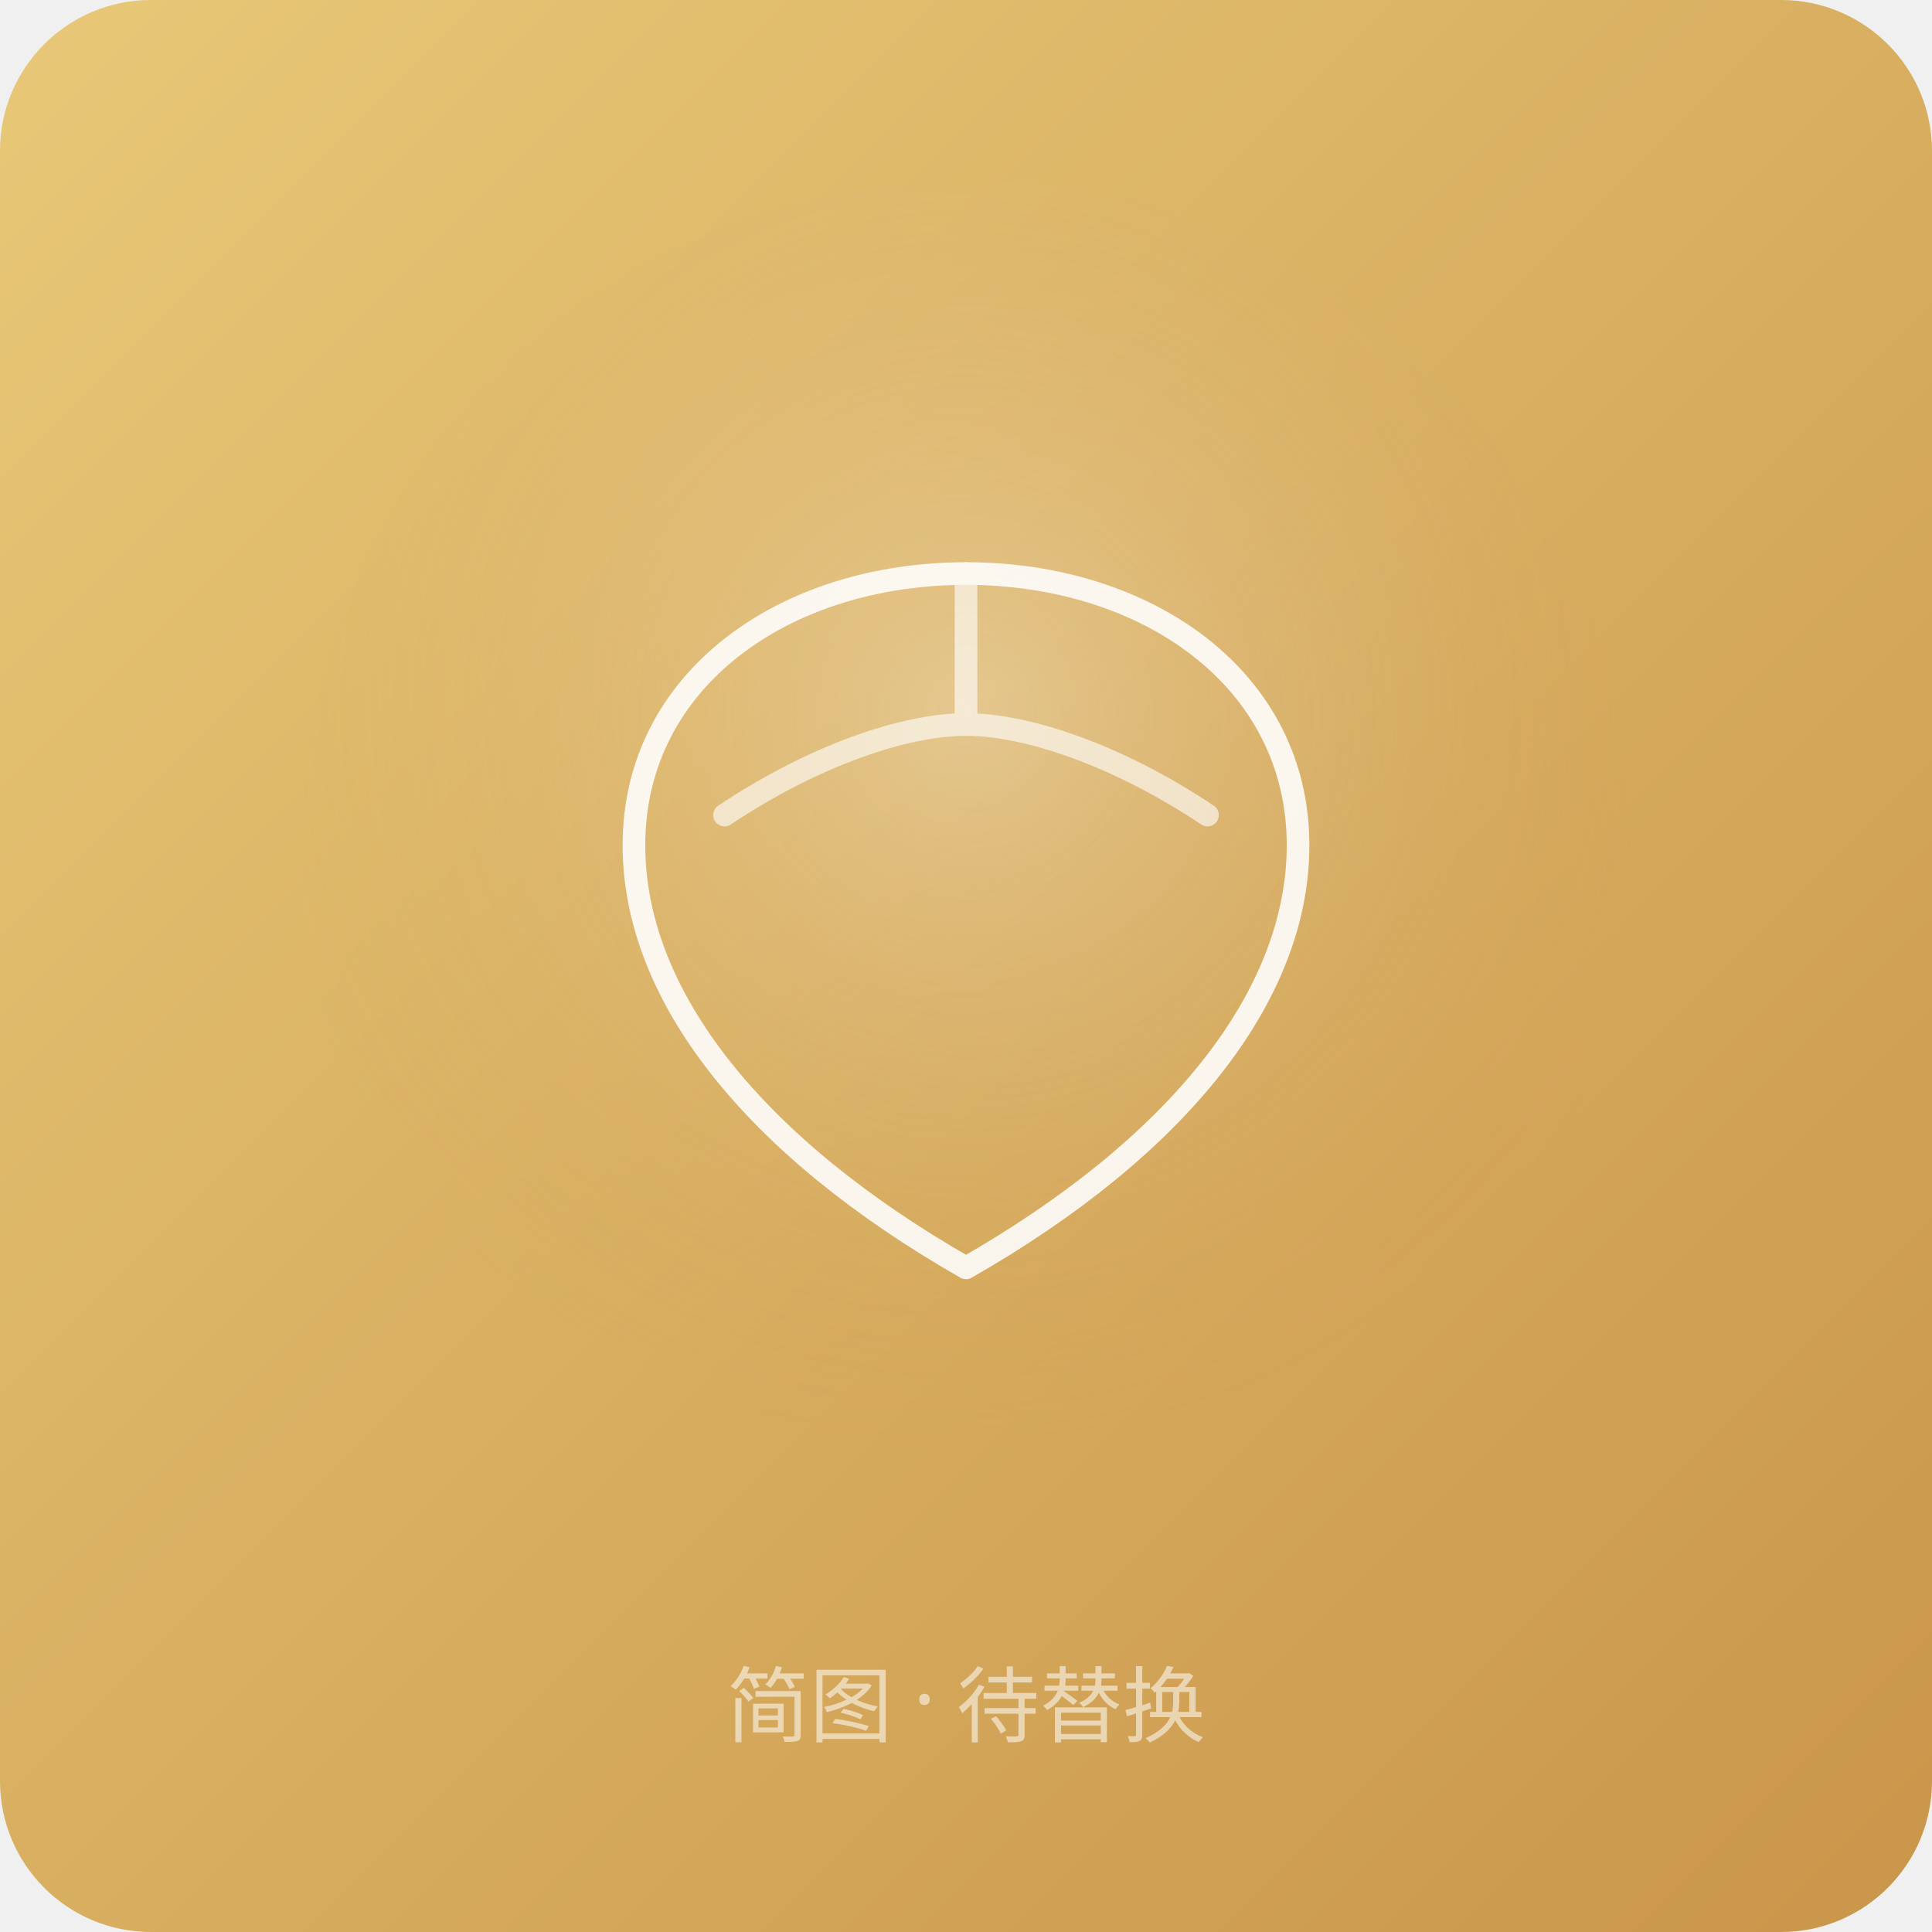
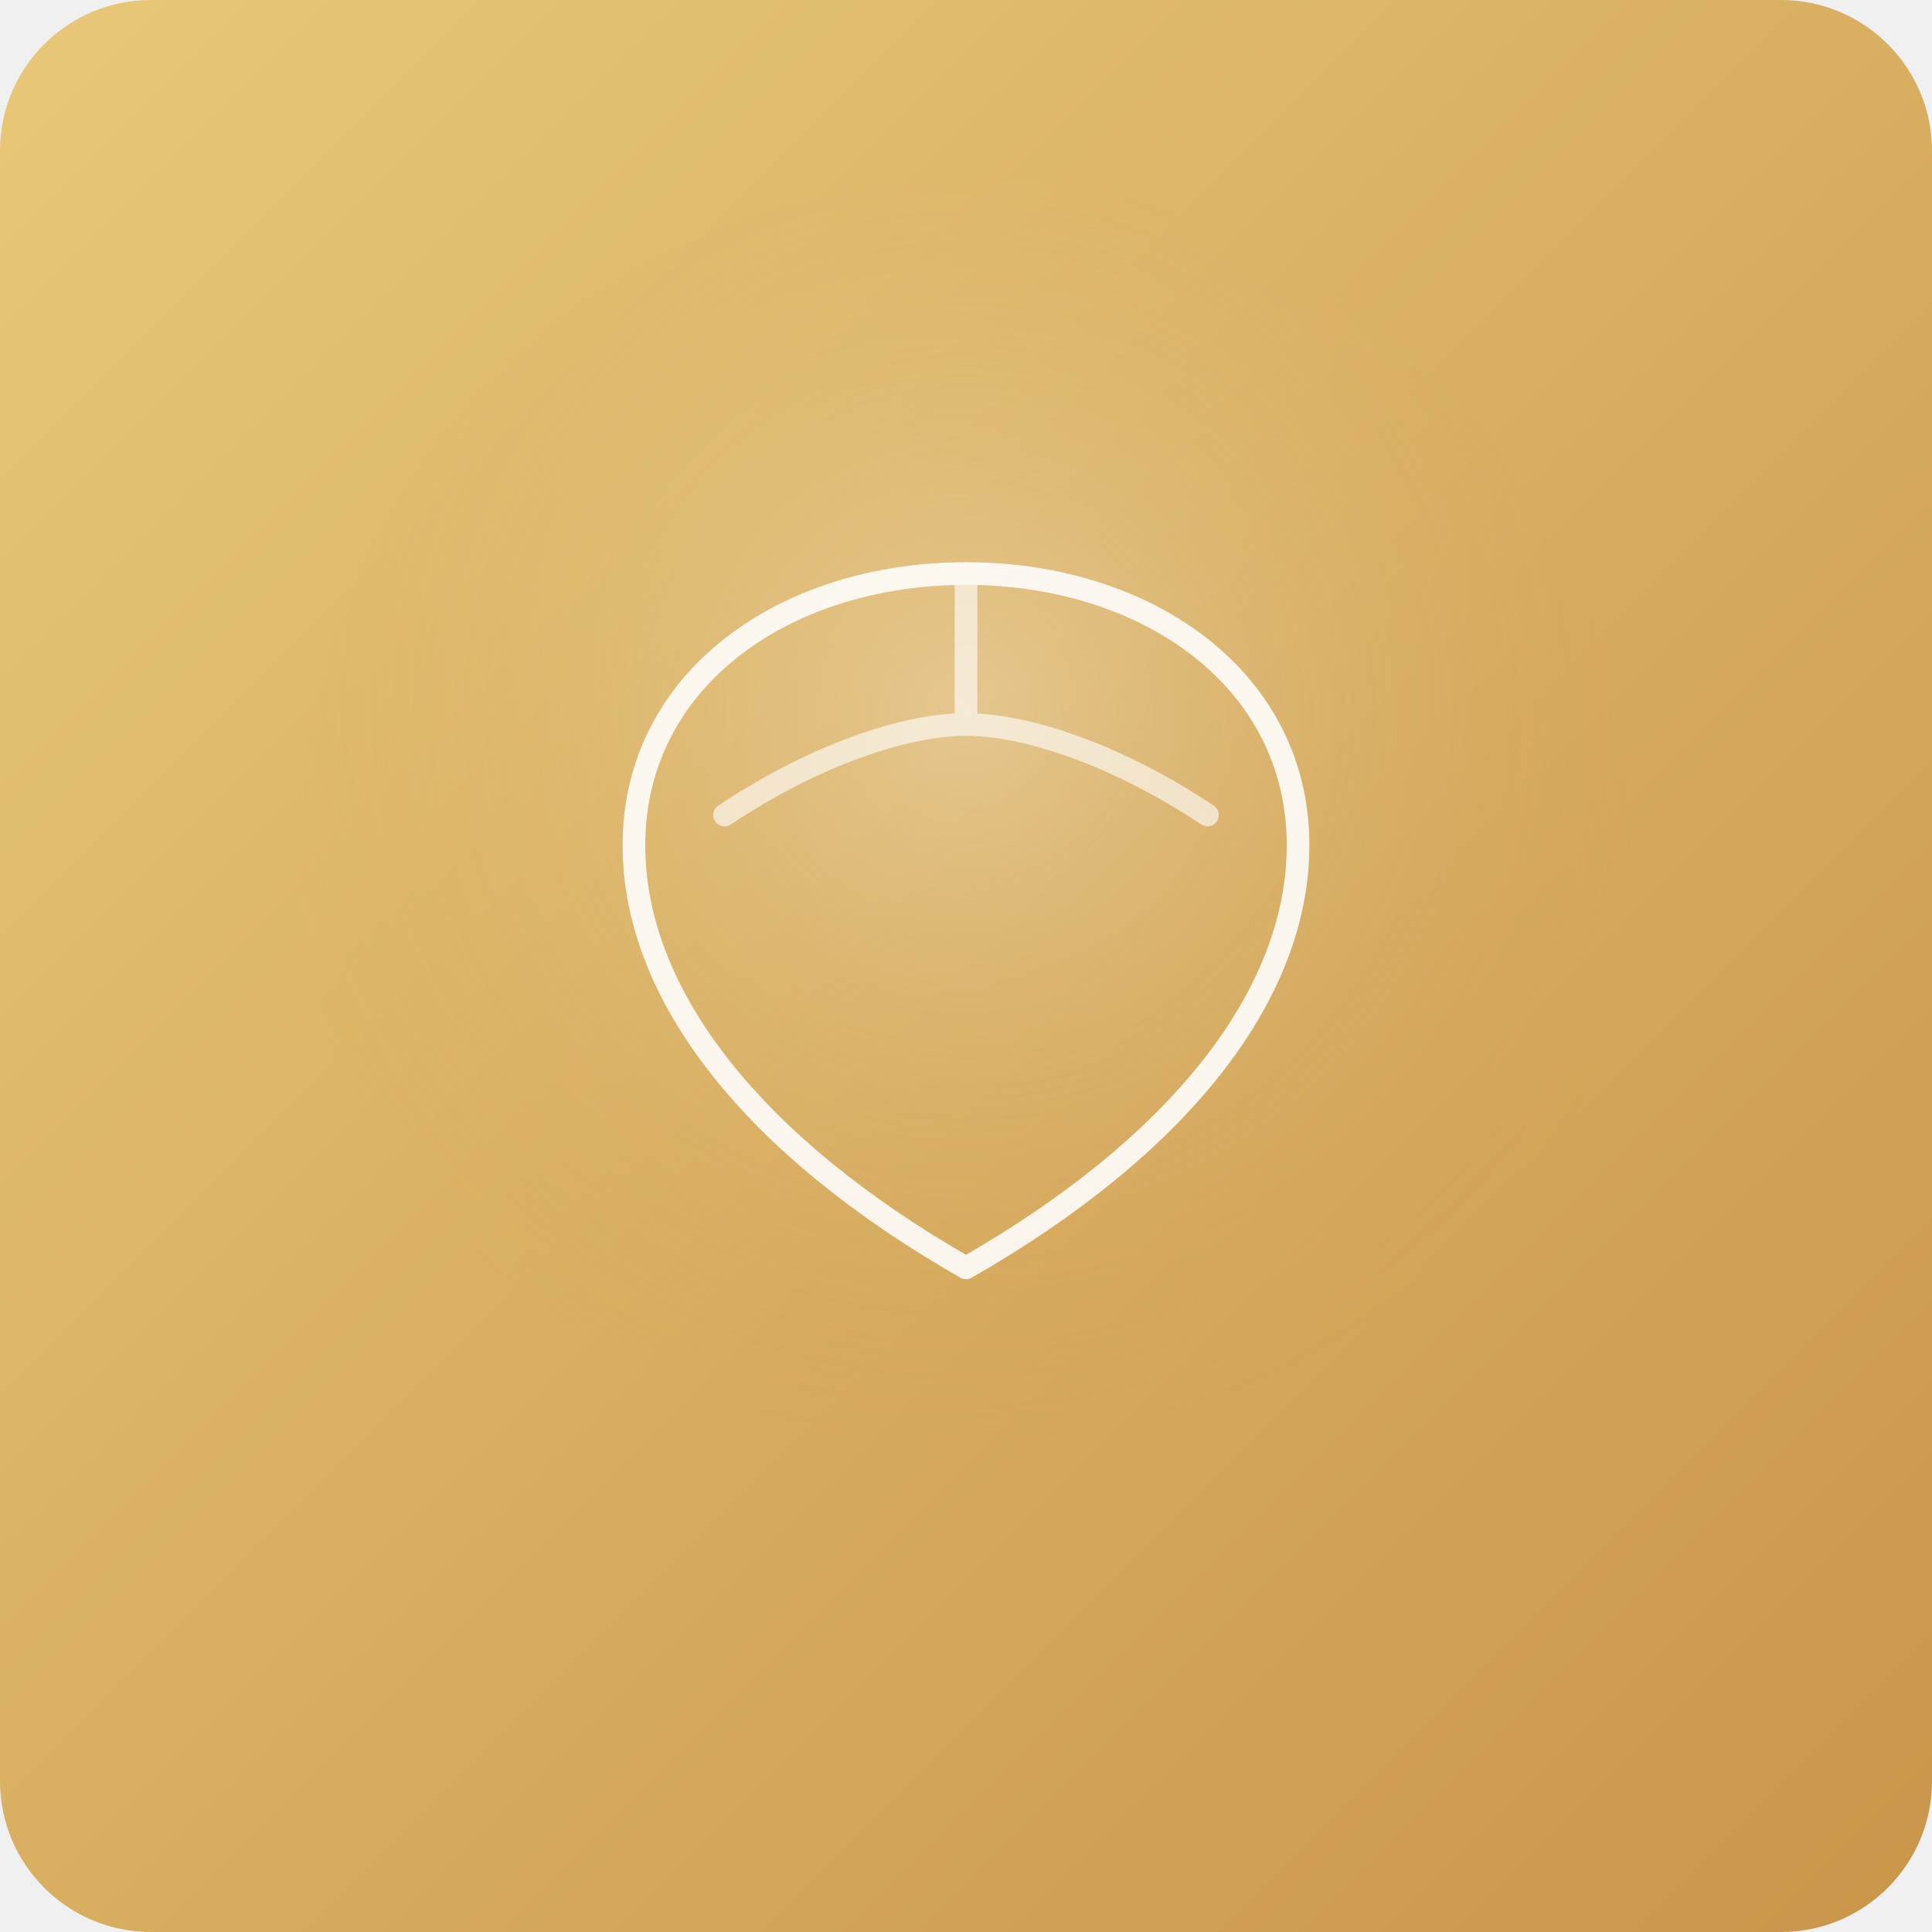
<svg xmlns="http://www.w3.org/2000/svg" width="256" height="256" viewBox="0 0 256 256" role="img" aria-label="拉克什米 简图">
  <defs>
    <linearGradient id="bg" x1="0%" y1="0%" x2="100%" y2="100%">
      <stop offset="0%" stop-color="#E8C878" />
      <stop offset="100%" stop-color="#C9954A" />
    </linearGradient>
    <radialGradient id="halo" cx="50%" cy="40%" r="55%">
      <stop offset="0%" stop-color="#ffffff" stop-opacity="0.28" />
      <stop offset="100%" stop-color="#C9954A" stop-opacity="0" />
    </radialGradient>
  </defs>
  <rect width="256" height="256" rx="20" fill="url(#bg)" />
  <circle cx="128" cy="112" r="88" fill="url(#halo)" />
  <g fill="none" stroke="#ffffff" stroke-width="3" stroke-linecap="round" stroke-linejoin="round" opacity="0.88">
    <path d="M128 168c-28-16-44-36-44-56 0-22 20-36 44-36s44 14 44 36c0 20-16 40-44 56z" />
    <path d="M128 76v20M96 108c12-8 24-12 32-12s20 4 32 12" opacity="0.7" />
  </g>
-   <text x="128" y="230" text-anchor="middle" font-family="Georgia, 'Noto Serif SC', serif" font-size="11" fill="rgba(255,255,255,0.55)">简图 · 待替换</text>
+   // watermark omitted — placeholder art only
</svg>
